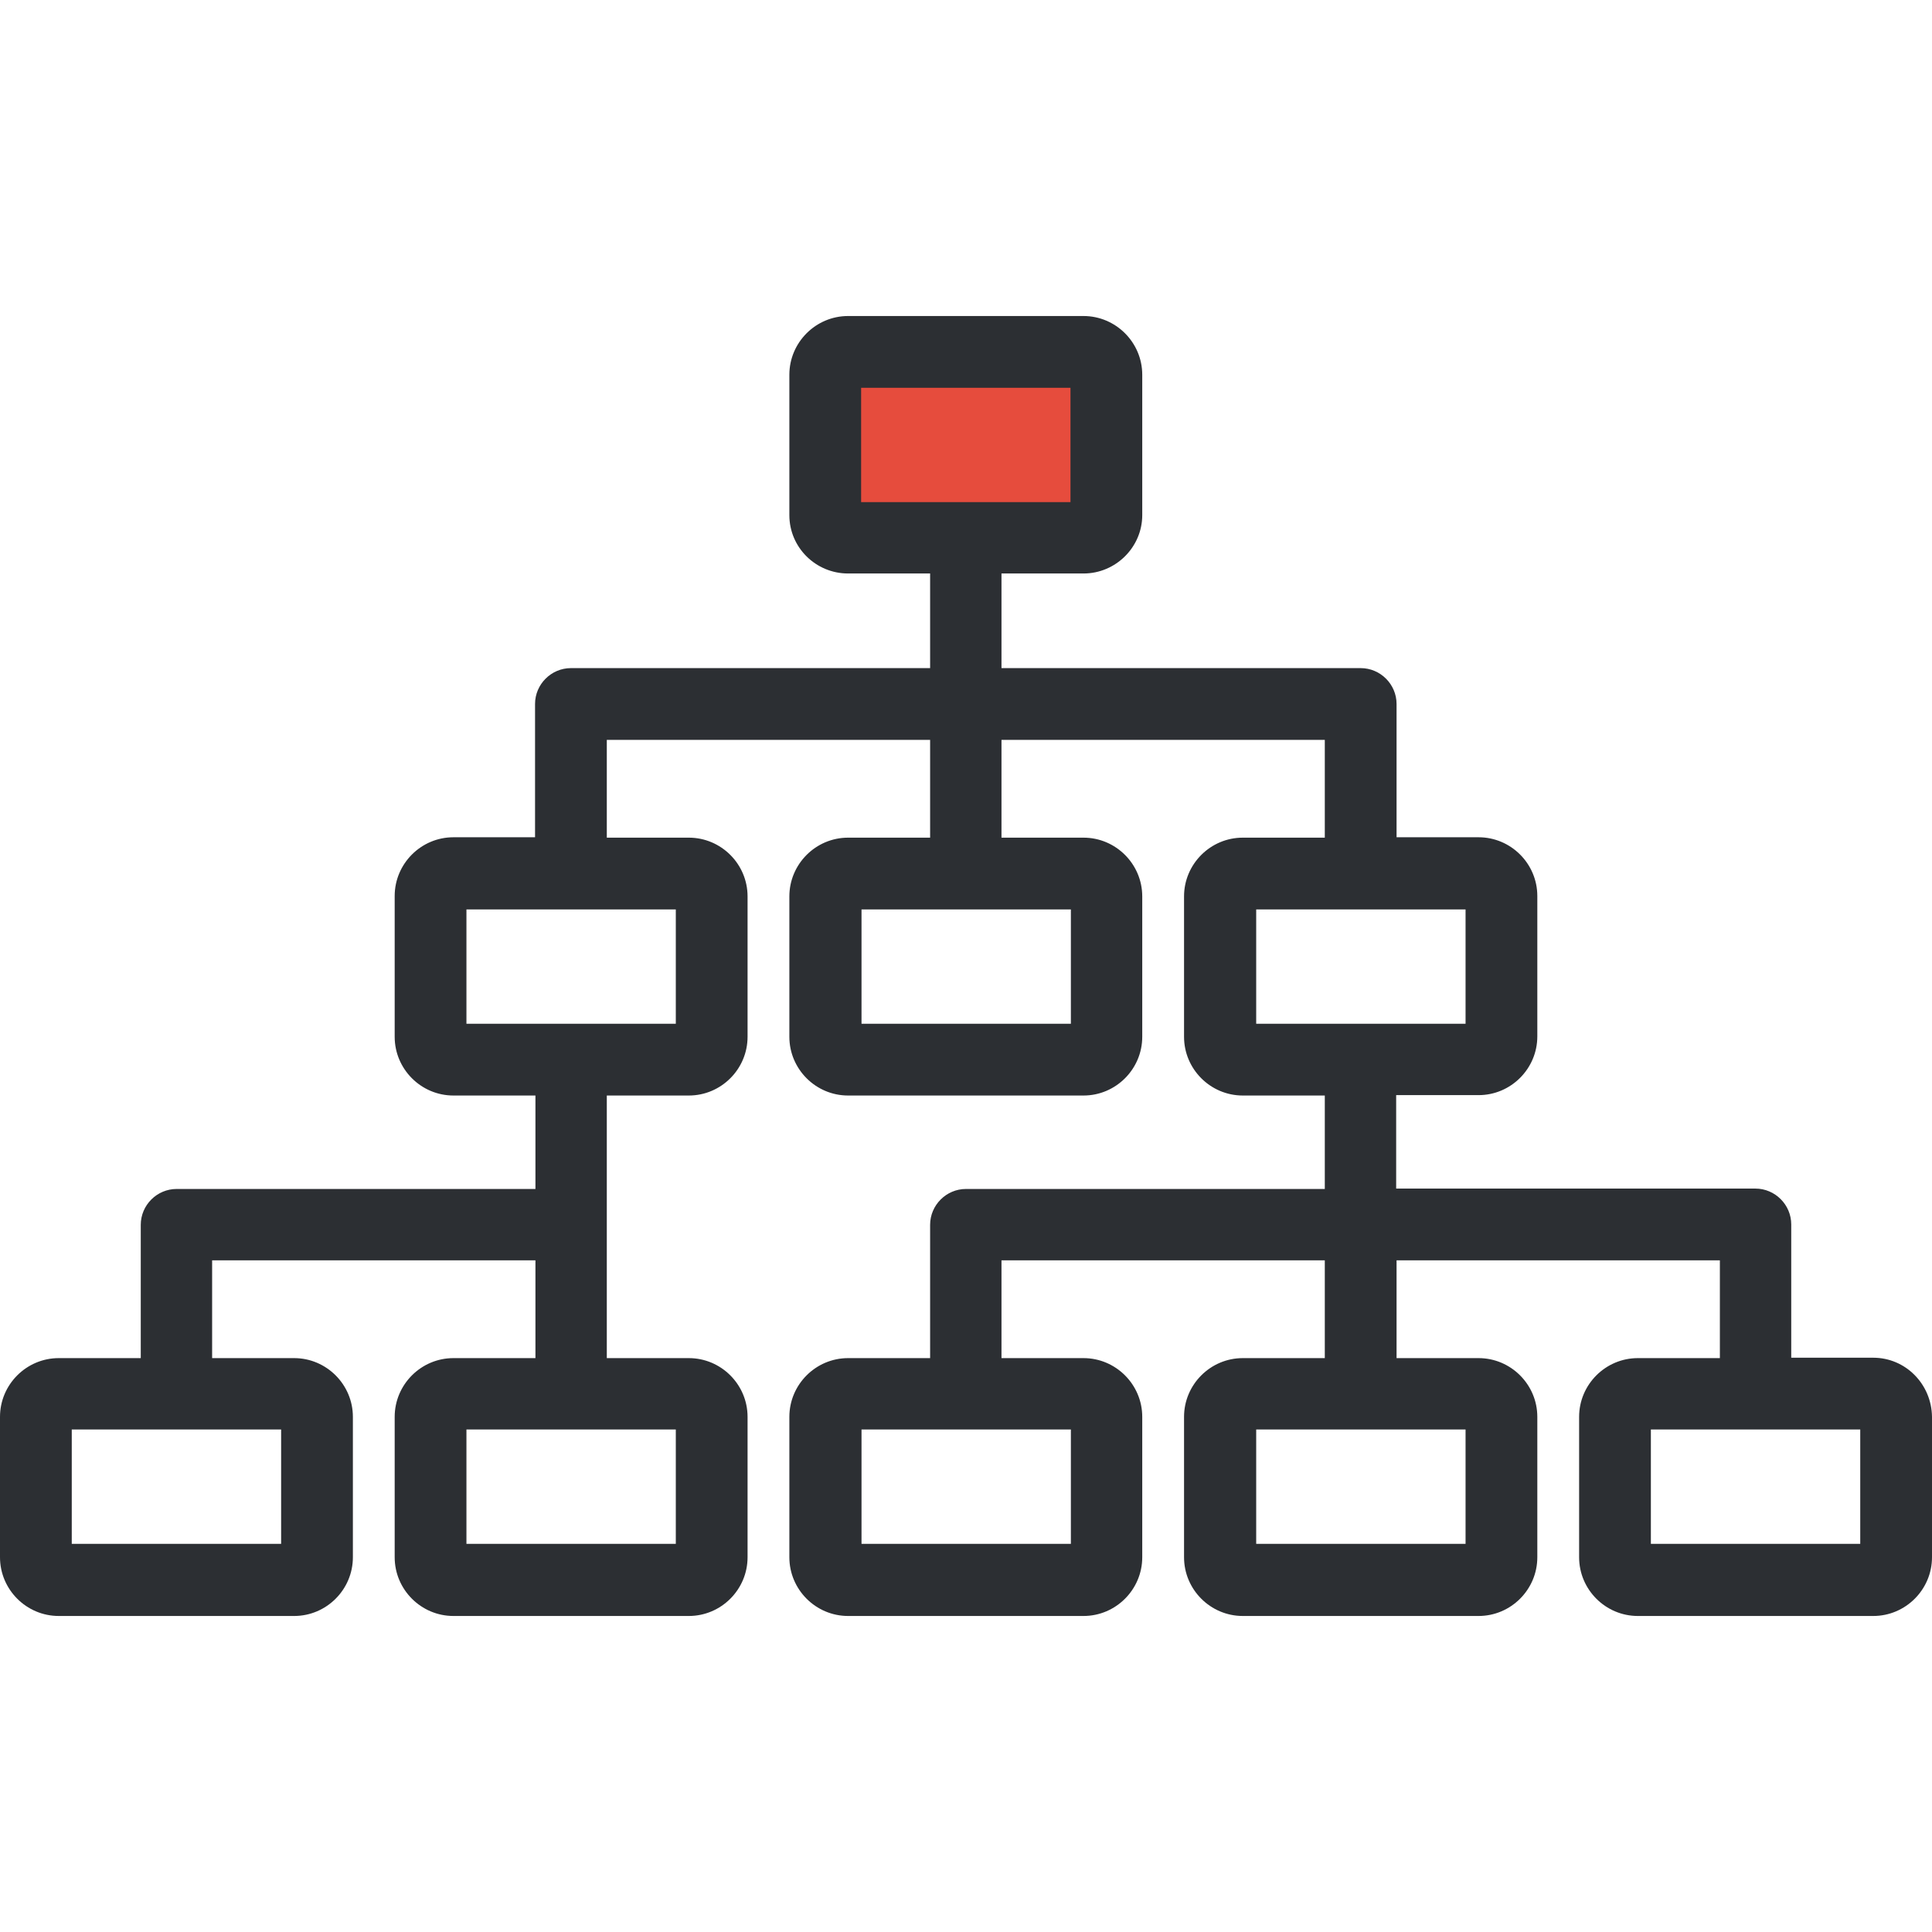
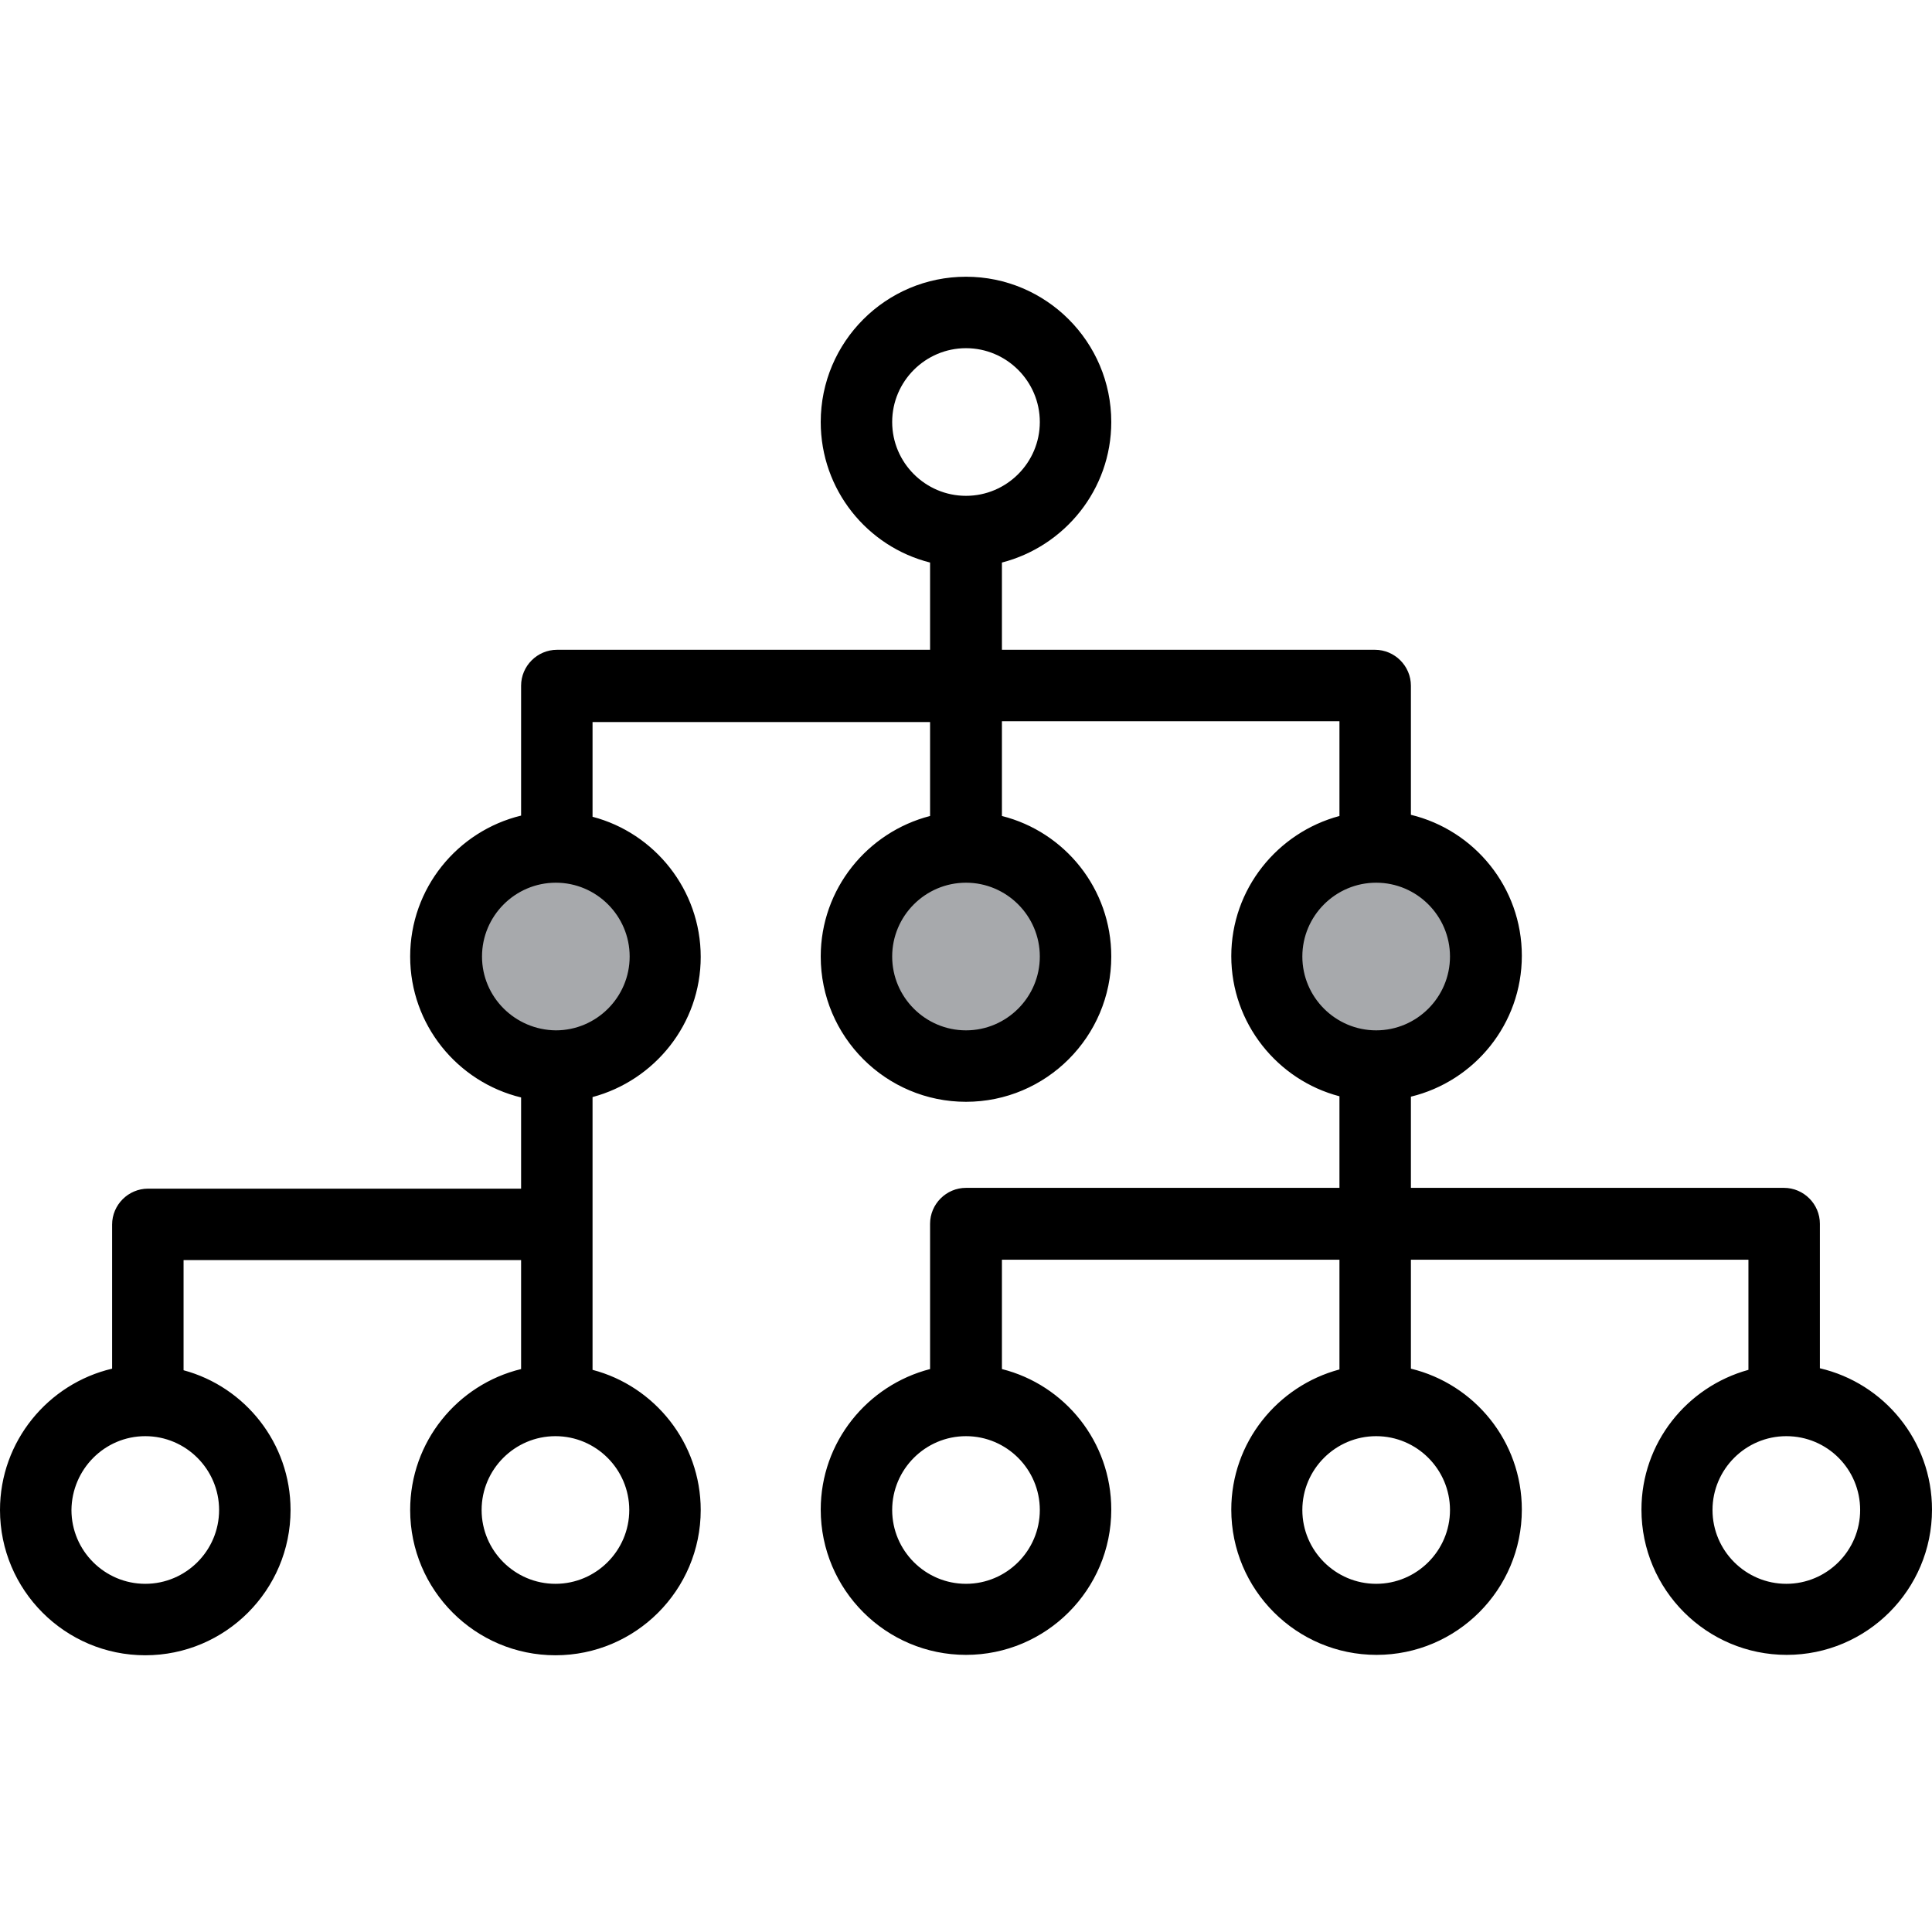
- <svg xmlns="http://www.w3.org/2000/svg" height="800px" width="800px" version="1.1" id="Layer_1" viewBox="0 0 490 490" xml:space="preserve">
+ <svg xmlns="http://www.w3.org/2000/svg" height="800px" width="800px" version="1.1" id="Layer_1" viewBox="0 0 489.4 489.4" xml:space="preserve">
  <g>
    <g>
-       <path id="XMLID_1979_" style="fill:#E64C3D;" d="M212.2,89.35h65.5c1.6,0,2.9,1.3,2.9,2.9v41.4c0,1.6-1.3,2.9-2.9,2.9h-65.5    c-1.6,0-2.9-1.3-2.9-2.9v-41.4C209.4,90.65,210.7,89.35,212.2,89.35z" />
-       <path style="fill:#2C2F33;" d="M475.1,344.35h-20.8v-33.8c0-5-4.1-9.1-9.1-9.1h-91.1v-23.7H375c8.2,0,14.9-6.7,14.9-14.9v-35.6    c0-8.2-6.7-14.9-14.9-14.9h-20.8v-33.8c0-5-4.1-9.1-9.1-9.1H254v-24h20.8c8.2,0,14.9-6.7,14.9-14.8v-35.6    c0-8.2-6.7-14.9-14.9-14.9h-59.7c-8.2,0-14.9,6.7-14.9,14.9v35.6c0,8.2,6.7,14.8,14.9,14.8h20.8v24h-91.1c-5,0-9.1,4.1-9.1,9.1    v33.8H115c-8.2,0-14.9,6.7-14.9,14.9v35.7c0,8.2,6.7,14.9,14.9,14.9h20.8v23.7h-91c-5,0-9.1,4.1-9.1,9.1v33.8H14.9    c-8.2,0-14.9,6.7-14.9,14.9v35.6c0,8.2,6.7,14.9,14.9,14.9h59.7c8.2,0,14.9-6.7,14.9-14.9v-35.6c0-8.2-6.7-14.9-14.9-14.9H53.8    v-24.8h82v24.8H115c-8.2,0-14.9,6.7-14.9,14.9v35.6c0,8.2,6.7,14.9,14.9,14.9h59.7c8.2,0,14.9-6.7,14.9-14.9v-35.6    c0-8.2-6.7-14.9-14.9-14.9h-20.8v-66.6h20.8c8.2,0,14.9-6.7,14.9-14.9v-35.6c0-8.2-6.7-14.9-14.9-14.9h-20.8v-24.8h82v24.8h-20.8    c-8.2,0-14.9,6.7-14.9,14.9v35.6c0,8.2,6.7,14.9,14.9,14.9h59.7c8.2,0,14.9-6.7,14.9-14.9v-35.6c0-8.2-6.7-14.9-14.9-14.9H254    v-24.8h82v24.8h-20.8c-8.2,0-14.9,6.7-14.9,14.9v35.6c0,8.2,6.7,14.9,14.9,14.9H336v23.7h-91c-5,0-9.1,4.1-9.1,9.1v33.8h-20.8    c-8.2,0-14.9,6.7-14.9,14.9v35.6c0,8.2,6.7,14.9,14.9,14.9h59.7c8.2,0,14.9-6.7,14.9-14.9v-35.6c0-8.2-6.7-14.9-14.9-14.9H254    v-24.8h82v24.8h-20.8c-8.2,0-14.9,6.7-14.9,14.9v35.6c0,8.2,6.7,14.9,14.9,14.9H375c8.2,0,14.9-6.7,14.9-14.9v-35.6    c0-8.2-6.7-14.9-14.9-14.9h-20.8v-24.8h82v24.8h-20.8c-8.2,0-14.9,6.7-14.9,14.9v35.6c0,8.2,6.7,14.9,14.9,14.9h59.7    c8.2,0,14.9-6.7,14.9-14.9v-35.6C489.9,351.05,483.3,344.35,475.1,344.35z M218.4,98.35h53.1v29h-53.1V98.35z M71.3,391.55H18.2    v-29h53.1V391.55z M171.4,391.55h-53.1v-29h53.1V391.55z M171.4,259.65h-53.1v-29h53.1V259.65z M271.6,259.65h-53.1v-29h53.1    V259.65z M318.6,230.65h53.1v29h-53.1V230.65z M271.6,391.55h-53.1v-29h53.1V391.55z M371.7,391.55h-53.1v-29h53.1V391.55z     M471.8,391.55h-53.1v-29h53.1V391.55z" />
+       <circle id="XMLID_496_" style="fill:#A7A9AC;" cx="140.8" cy="242.3" r="27.7" />
+       <circle id="XMLID_495_" style="fill:#A7A9AC;" cx="244.7" cy="242.3" r="27.7" />
+       <circle id="XMLID_491_" style="fill:#A7A9AC;" cx="348.6" cy="242.3" r="27.7" />
+       <path d="M36.8,419.3c20.3,0,36.8-16.5,36.8-36.8c0-16.9-11.5-31.2-27.1-35.4v-27.9H132v27.6c-16.1,3.9-28.1,18.4-28.1,35.7    c0,20.3,16.5,36.8,36.8,36.8s36.8-16.5,36.8-36.8c0-17-11.7-31.4-27.4-35.5v-69.1c15.7-4.2,27.4-18.5,27.4-35.5    s-11.7-31.4-27.4-35.5v-24h85.5v23.8c-15.9,4.1-27.7,18.5-27.7,35.6c0,20.3,16.5,36.8,36.8,36.8s36.8-16.5,36.8-36.8    c0-17.2-11.8-31.6-27.7-35.6v-24h85.5v24c-15.7,4.2-27.4,18.5-27.4,35.5s11.7,31.4,27.4,35.5v23.2h-94.6c-5,0-9.1,4.1-9.1,9.1    v36.8c-15.9,4.1-27.7,18.5-27.7,35.6c0,20.3,16.5,36.8,36.8,36.8s36.8-16.5,36.8-36.8c0-17.2-11.8-31.6-27.7-35.6v-27.7h85.5v27.8    c-15.7,4.2-27.4,18.5-27.4,35.5c0,20.3,16.5,36.8,36.8,36.8s36.8-16.5,36.8-36.8c0-17.3-12-31.8-28.1-35.7v-27.6h85.5V347    c-15.6,4.3-27.1,18.5-27.1,35.4c0,20.3,16.5,36.8,36.8,36.8s36.8-16.5,36.8-36.8c0-17.4-12.1-32-28.4-35.8V310    c0-5-4.1-9.1-9.1-9.1h-94.5v-23.1c16.1-3.9,28.1-18.4,28.1-35.7c0-17.3-12-31.8-28.1-35.7v-32.7c0-5-4.1-9.1-9.1-9.1h-94.5v-22.1    c15.9-4.1,27.7-18.5,27.7-35.6c0-20.3-16.5-36.8-36.8-36.8s-36.8,16.5-36.8,36.8c0,17.2,11.8,31.6,27.7,35.6v22.1h-94.5    c-5,0-9.1,4.1-9.1,9.1v32.9c-16.1,3.9-28.1,18.4-28.1,35.7c0,17.3,12,31.8,28.1,35.7v23.1H37.5c-5,0-9.1,4.1-9.1,9.1v36.5    C12.2,350.5,0,365.1,0,382.5C0,402.8,16.5,419.3,36.8,419.3z M263.4,242.3c0,10.3-8.4,18.7-18.7,18.7s-18.7-8.4-18.7-18.7    c0-10.3,8.4-18.7,18.7-18.7S263.4,232,263.4,242.3z M263.4,382.5c0,10.3-8.4,18.7-18.7,18.7s-18.7-8.4-18.7-18.7    c0-10.3,8.4-18.7,18.7-18.7S263.4,372.2,263.4,382.5z M471.2,382.5c0,10.3-8.4,18.7-18.7,18.7c-10.3,0-18.7-8.4-18.7-18.7    c0-10.3,8.4-18.7,18.7-18.7C462.9,363.8,471.2,372.2,471.2,382.5z M367.3,382.5c0,10.3-8.4,18.7-18.7,18.7    c-10.3,0-18.7-8.4-18.7-18.7c0-10.3,8.4-18.7,18.7-18.7S367.3,372.2,367.3,382.5z M367.3,242.3c0,10.3-8.4,18.7-18.7,18.7    c-10.3,0-18.7-8.4-18.7-18.7c0-10.3,8.4-18.7,18.7-18.7S367.3,232,367.3,242.3z M226,106.9c0-10.3,8.4-18.7,18.7-18.7    s18.7,8.4,18.7,18.7s-8.4,18.7-18.7,18.7C234.4,125.6,226,117.2,226,106.9z M159.4,382.5c0,10.3-8.4,18.7-18.7,18.7    s-18.7-8.4-18.7-18.7c0-10.3,8.4-18.7,18.7-18.7S159.4,372.2,159.4,382.5z M122.1,242.3c0-10.3,8.4-18.7,18.7-18.7    s18.7,8.4,18.7,18.7c0,10.3-8.4,18.7-18.7,18.7C130.5,260.9,122.1,252.6,122.1,242.3z M36.8,363.8c10.3,0,18.7,8.4,18.7,18.7    c0,10.3-8.4,18.7-18.7,18.7s-18.7-8.4-18.7-18.7C18.2,372.2,26.5,363.8,36.8,363.8z" />
    </g>
  </g>
</svg>
